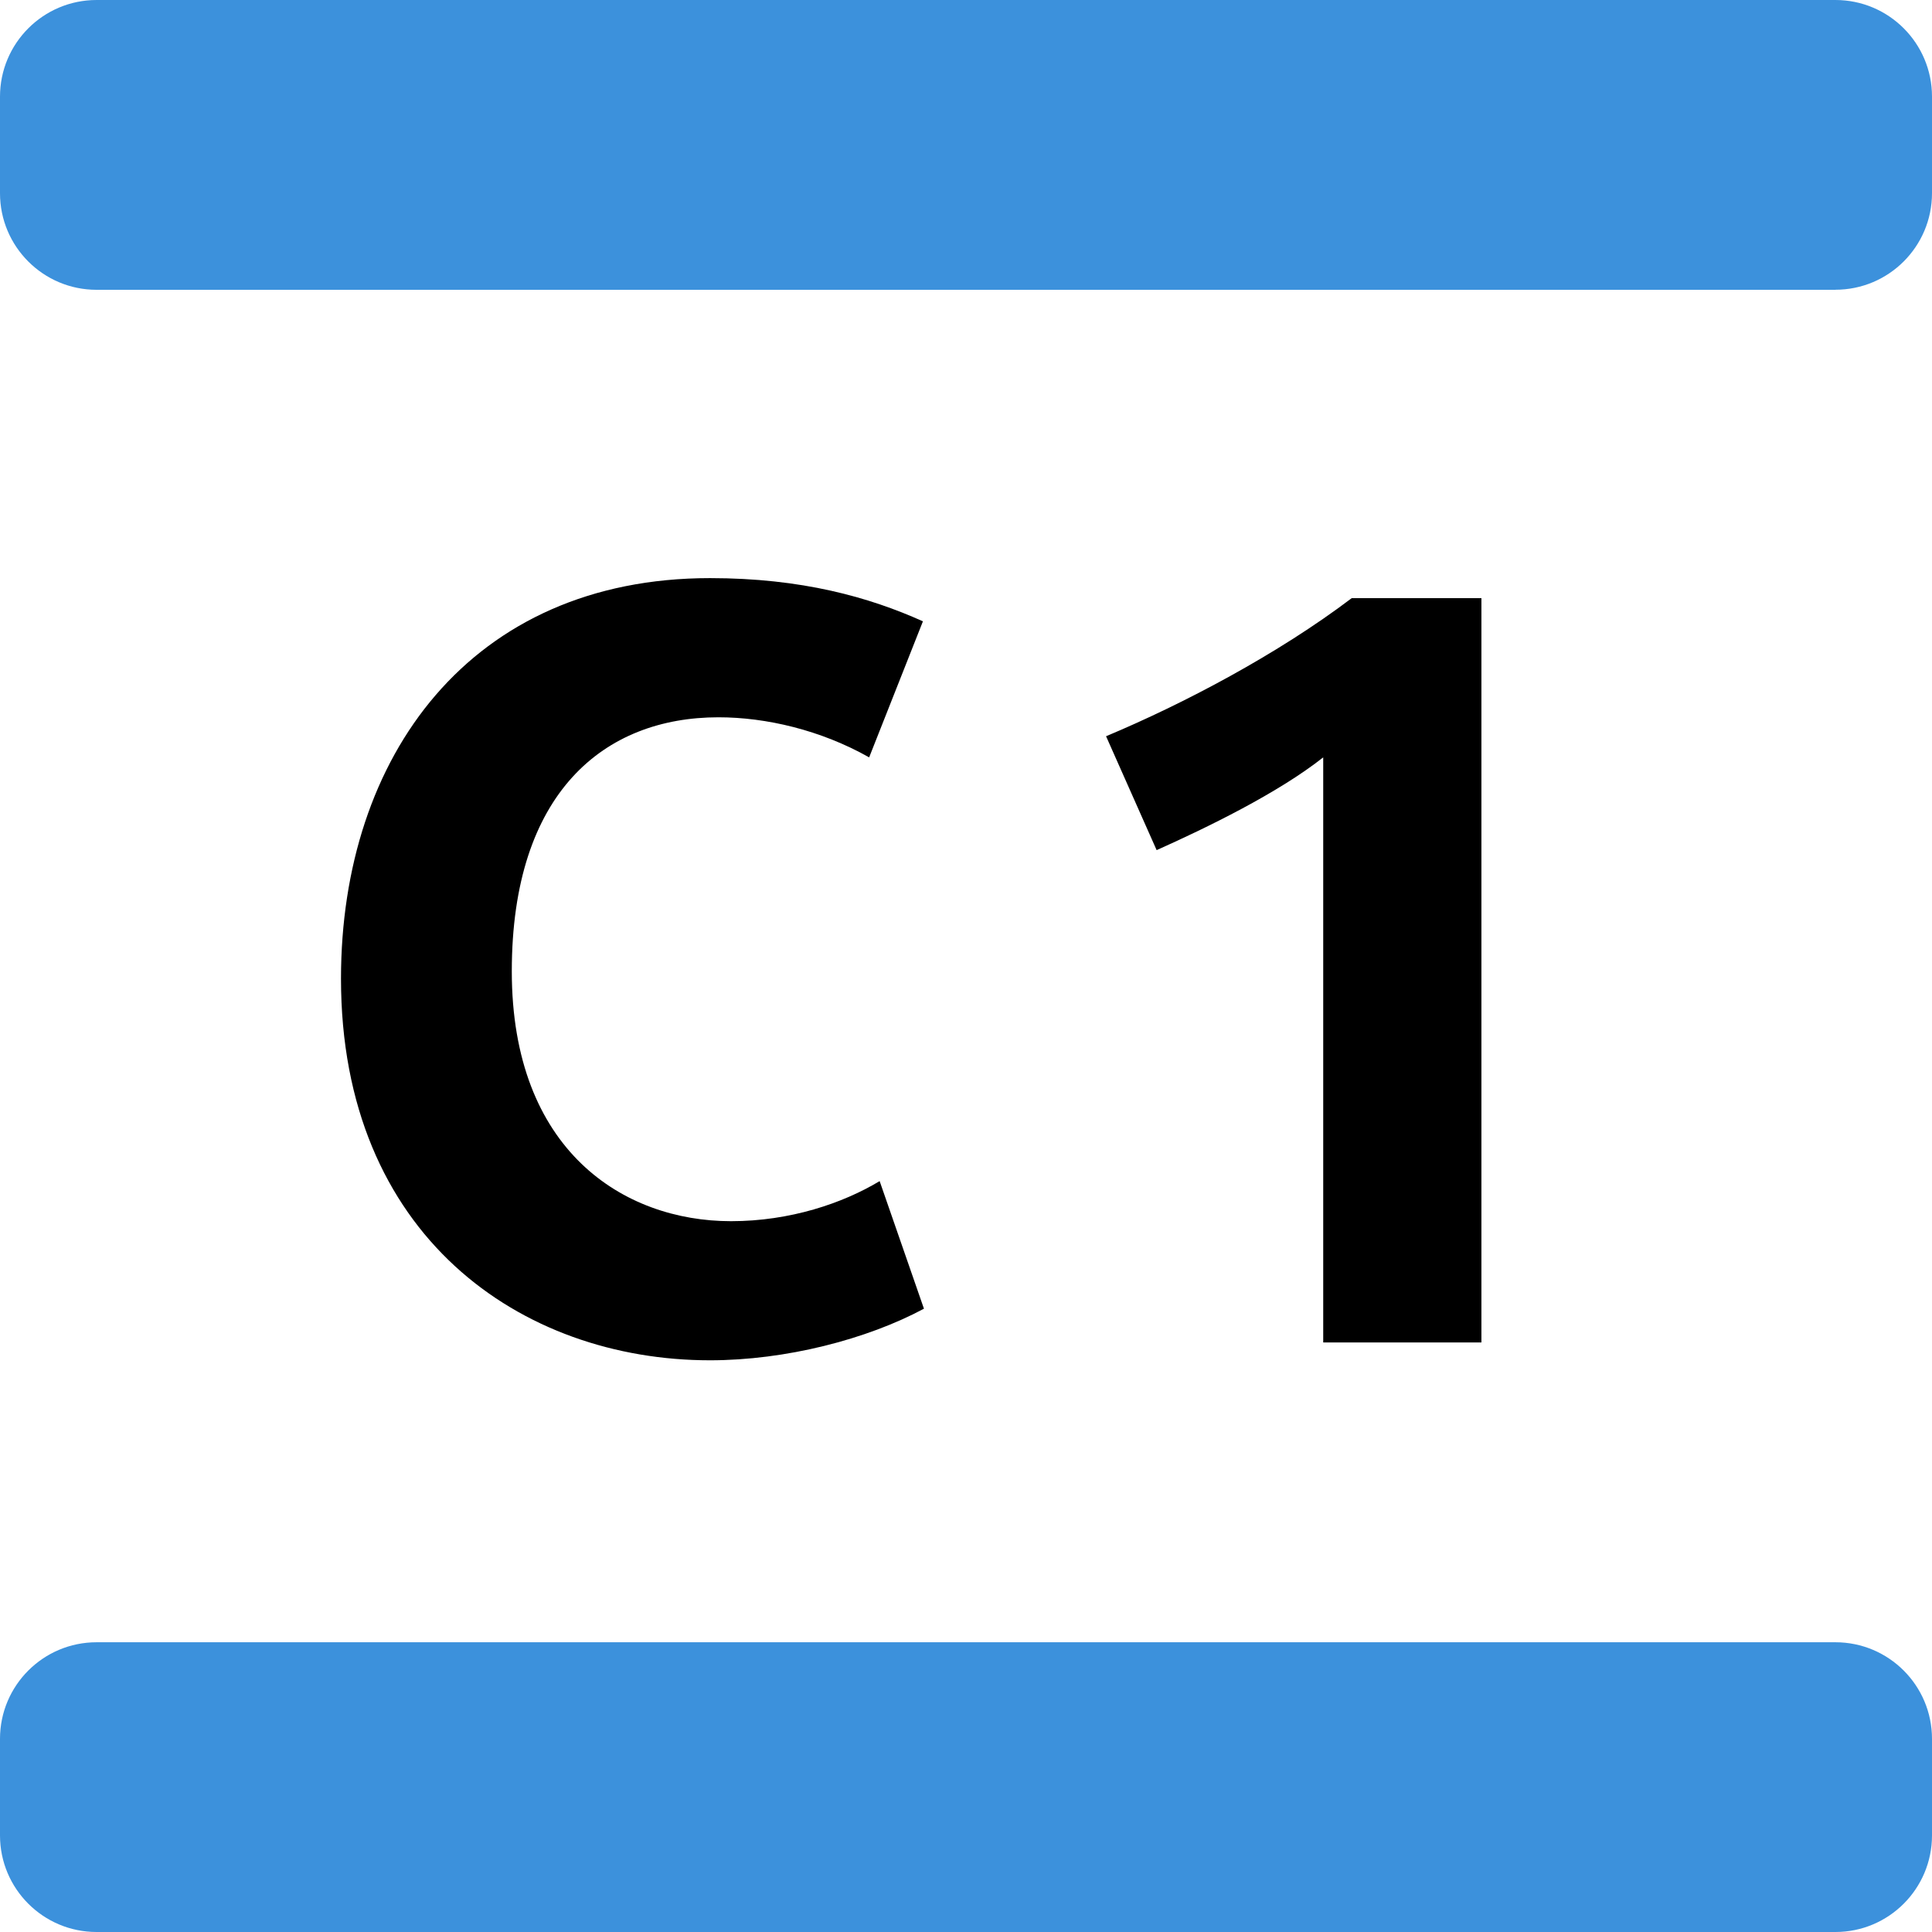
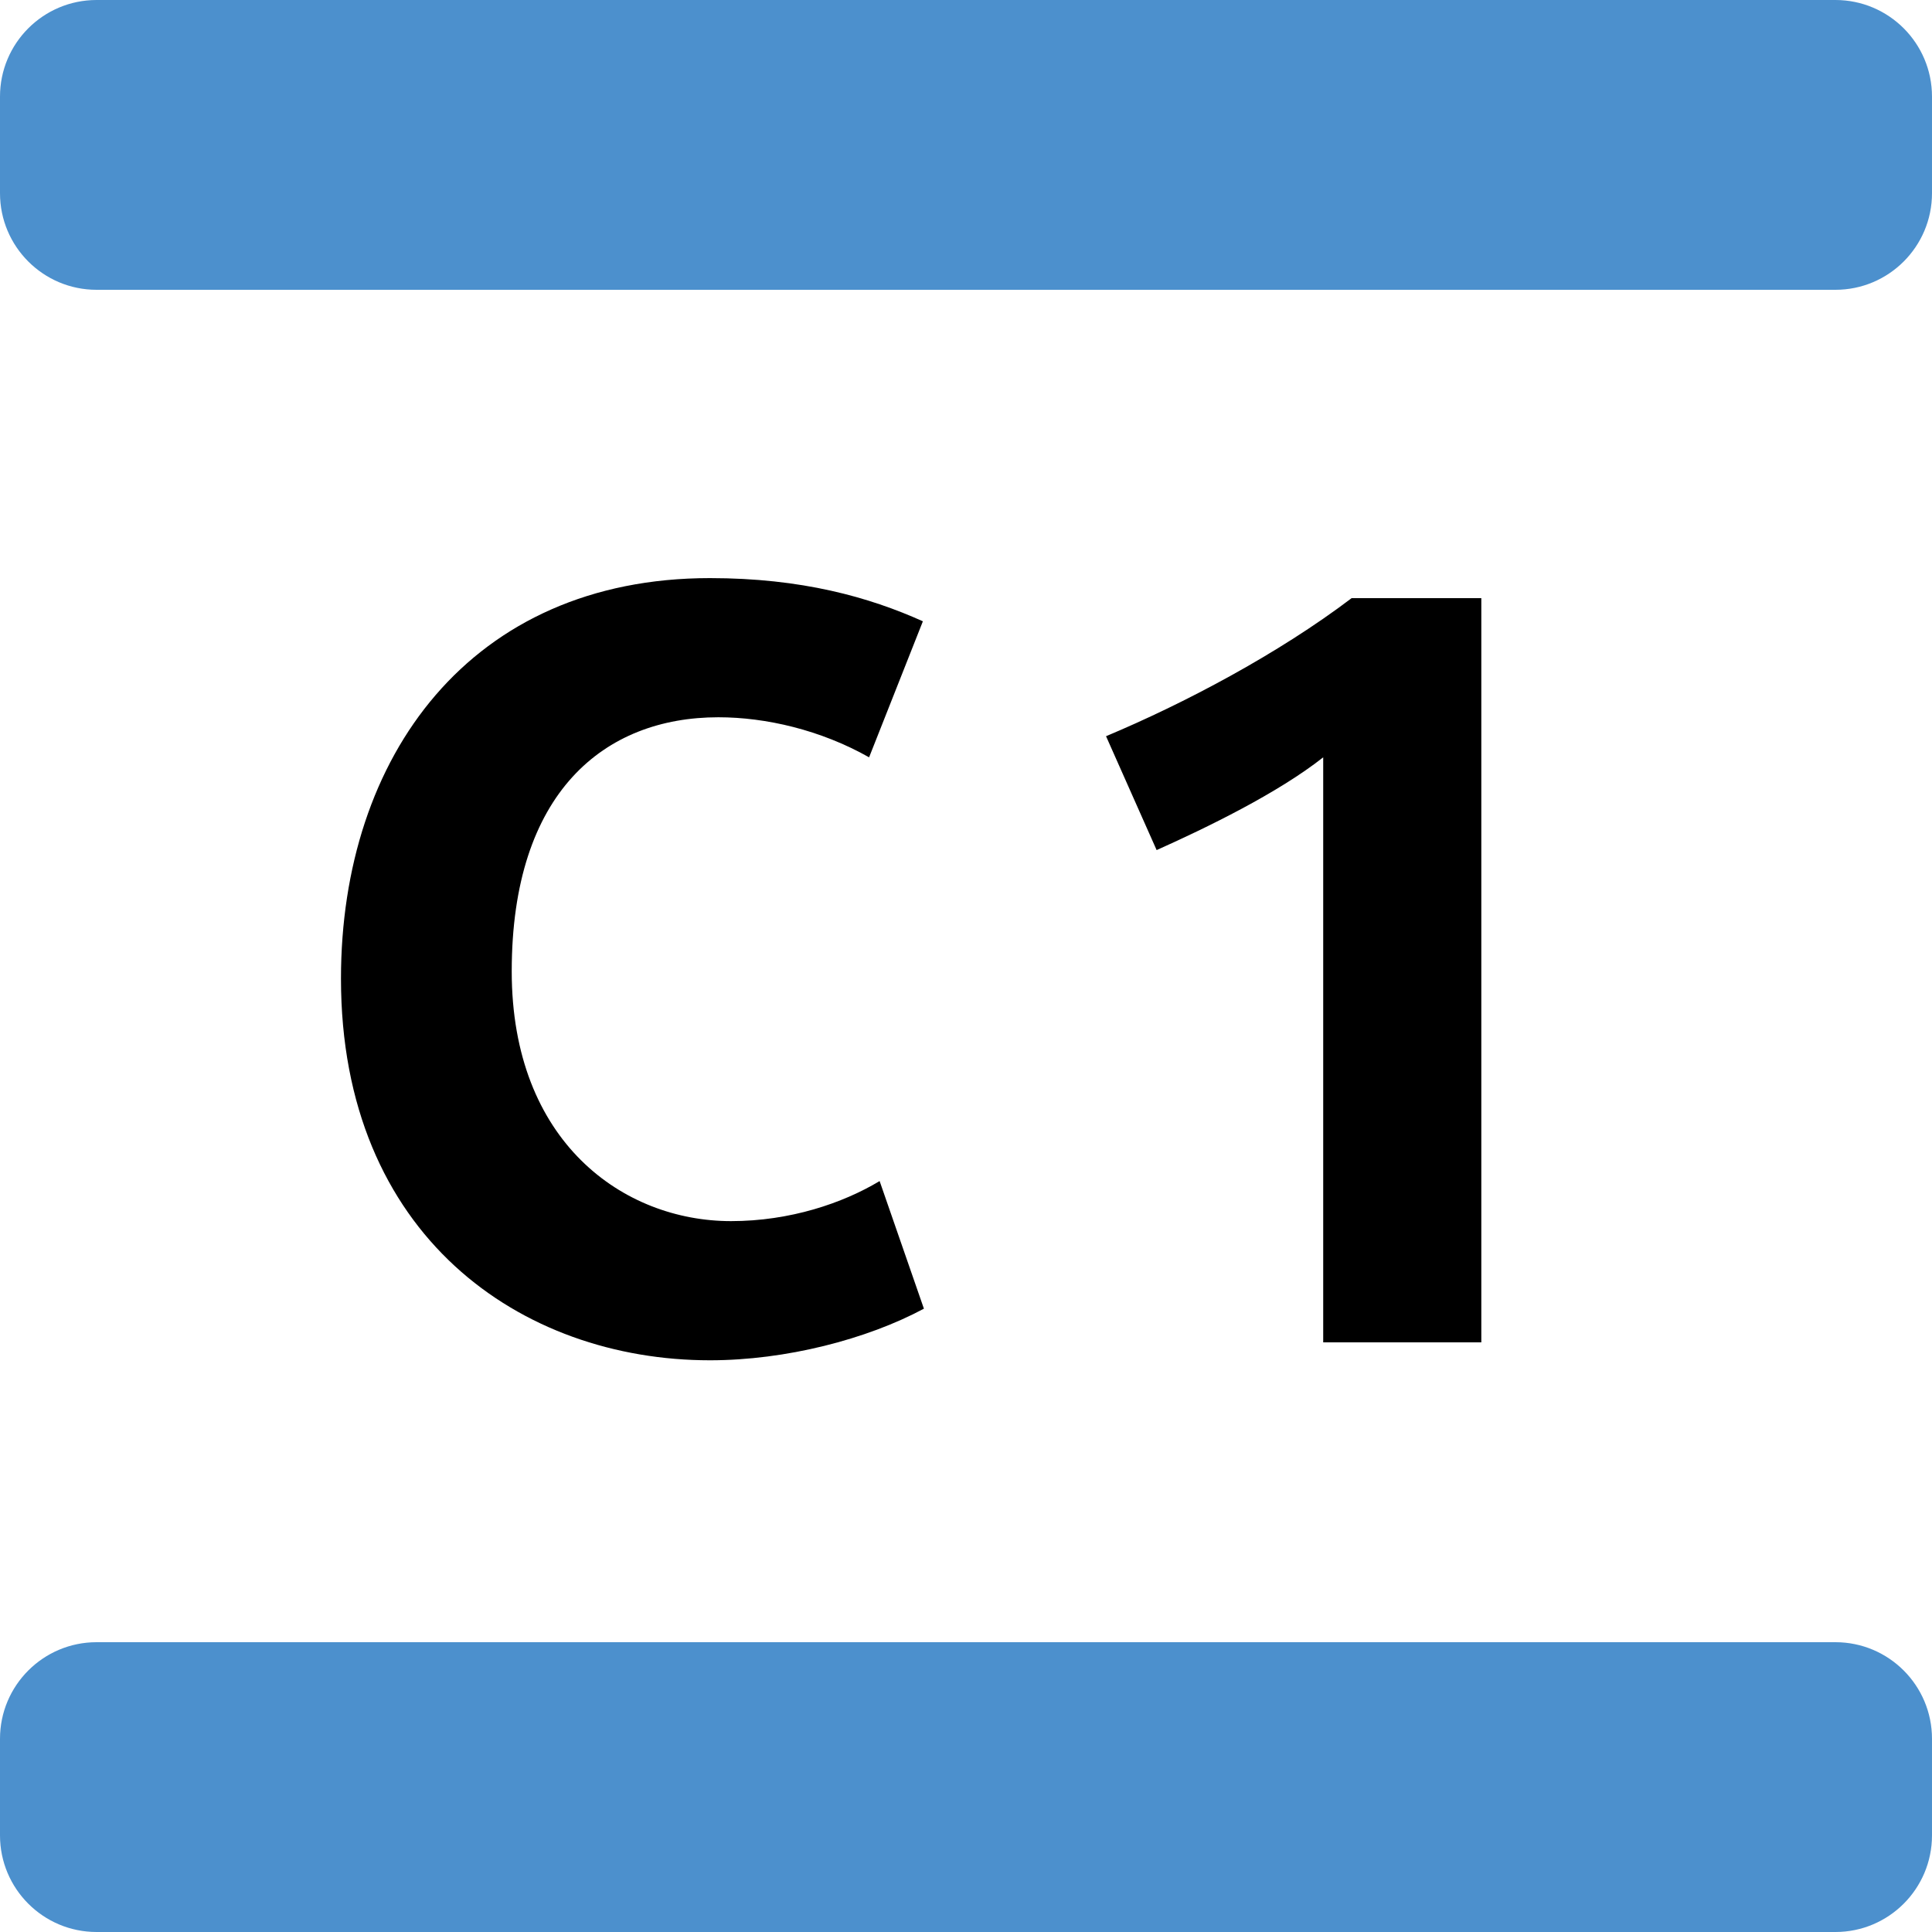
- <svg xmlns="http://www.w3.org/2000/svg" id="Layer_2" viewBox="0 0 283.46 283.46">
-   <defs>
-     <style>.cls-1{fill:#3c91dc;}.cls-1,.cls-2{stroke-width:0px;}</style>
-   </defs>
-   <g id="Layer_1-2">
-     <path class="cls-2" d="M104.17,199.58c-27.69,0-54.14-18.25-54.14-55.99,0-32.63,19.03-58.77,54.14-58.77,13.45,0,23.35,2.79,31.24,6.34l-7.89,19.96c-7.11-4.02-15.15-5.88-22.11-5.88-16.71,0-30.32,10.98-30.32,37.27s16.4,36.66,32.17,36.66c8.67,0,16.4-2.63,21.8-5.88l6.5,18.72c-8.35,4.48-20.26,7.57-31.39,7.57M194.14,196.96v-85.84c-6.65,5.26-17.17,10.36-24.44,13.61l-7.42-16.71c11.44-4.79,25.21-12.06,36.04-20.26h19.03v109.2h-23.2Z" />
-     <path class="cls-1" d="M269.29,42.52H14.17c-7.83,0-14.17-6.35-14.17-14.17v-14.17C0,6.35,6.35,0,14.17,0h255.12c7.83,0,14.17,6.35,14.17,14.17v14.17c0,7.83-6.35,14.17-14.17,14.17M283.46,269.29v-14.17c0-7.83-6.35-14.17-14.17-14.17H14.17c-7.83,0-14.17,6.35-14.17,14.17v14.17c0,7.83,6.35,14.17,14.17,14.17h255.12c7.83,0,14.17-6.35,14.17-14.17" />
+ <svg xmlns="http://www.w3.org/2000/svg" width="377.952" height="377.953" viewBox="0 0 283.464 283.465">
+   <g data-name="Layer">
+     <clipPath id="a">
+       <path transform="matrix(1 0 0 -1 0 283.465)" d="M0 283.465h283.464V0H0z" />
+     </clipPath>
+     <g clip-path="url(#a)">
+       <path d="M194.142 196.955v-85.84c-6.649 5.256-17.17 10.361-24.44 13.61l-7.423-16.708c11.444-4.794 25.214-12.056 36.035-20.259h19.026v109.197zm-89.977 2.628c-27.69 0-54.137-18.253-54.137-55.993 0-32.635 19.025-58.77 54.137-58.77 13.45 0 23.35 2.786 31.241 6.338l-7.892 19.957c-7.11-4.02-15.155-5.877-22.115-5.877-16.708 0-30.318 10.982-30.318 37.27 0 25.061 16.397 36.656 32.173 36.656 8.665 0 16.398-2.628 21.805-5.877l6.498 18.723c-8.354 4.483-20.259 7.573-31.392 7.573" />
+       <path d="M283.464 269.291v-14.173c0-7.828-6.346-14.173-14.173-14.173H14.172C6.345 240.945 0 247.29 0 255.118v14.173c0 7.828 6.345 14.174 14.172 14.174h255.119c7.827 0 14.173-6.346 14.173-14.174M269.291 42.52H14.172C6.345 42.52 0 36.174 0 28.347V14.173C0 6.346 6.345 0 14.172 0h255.119c7.827 0 14.173 6.346 14.173 14.173v14.174c0 7.827-6.346 14.173-14.173 14.173" fill="#4c90cd" />
+     </g>
  </g>
</svg>
